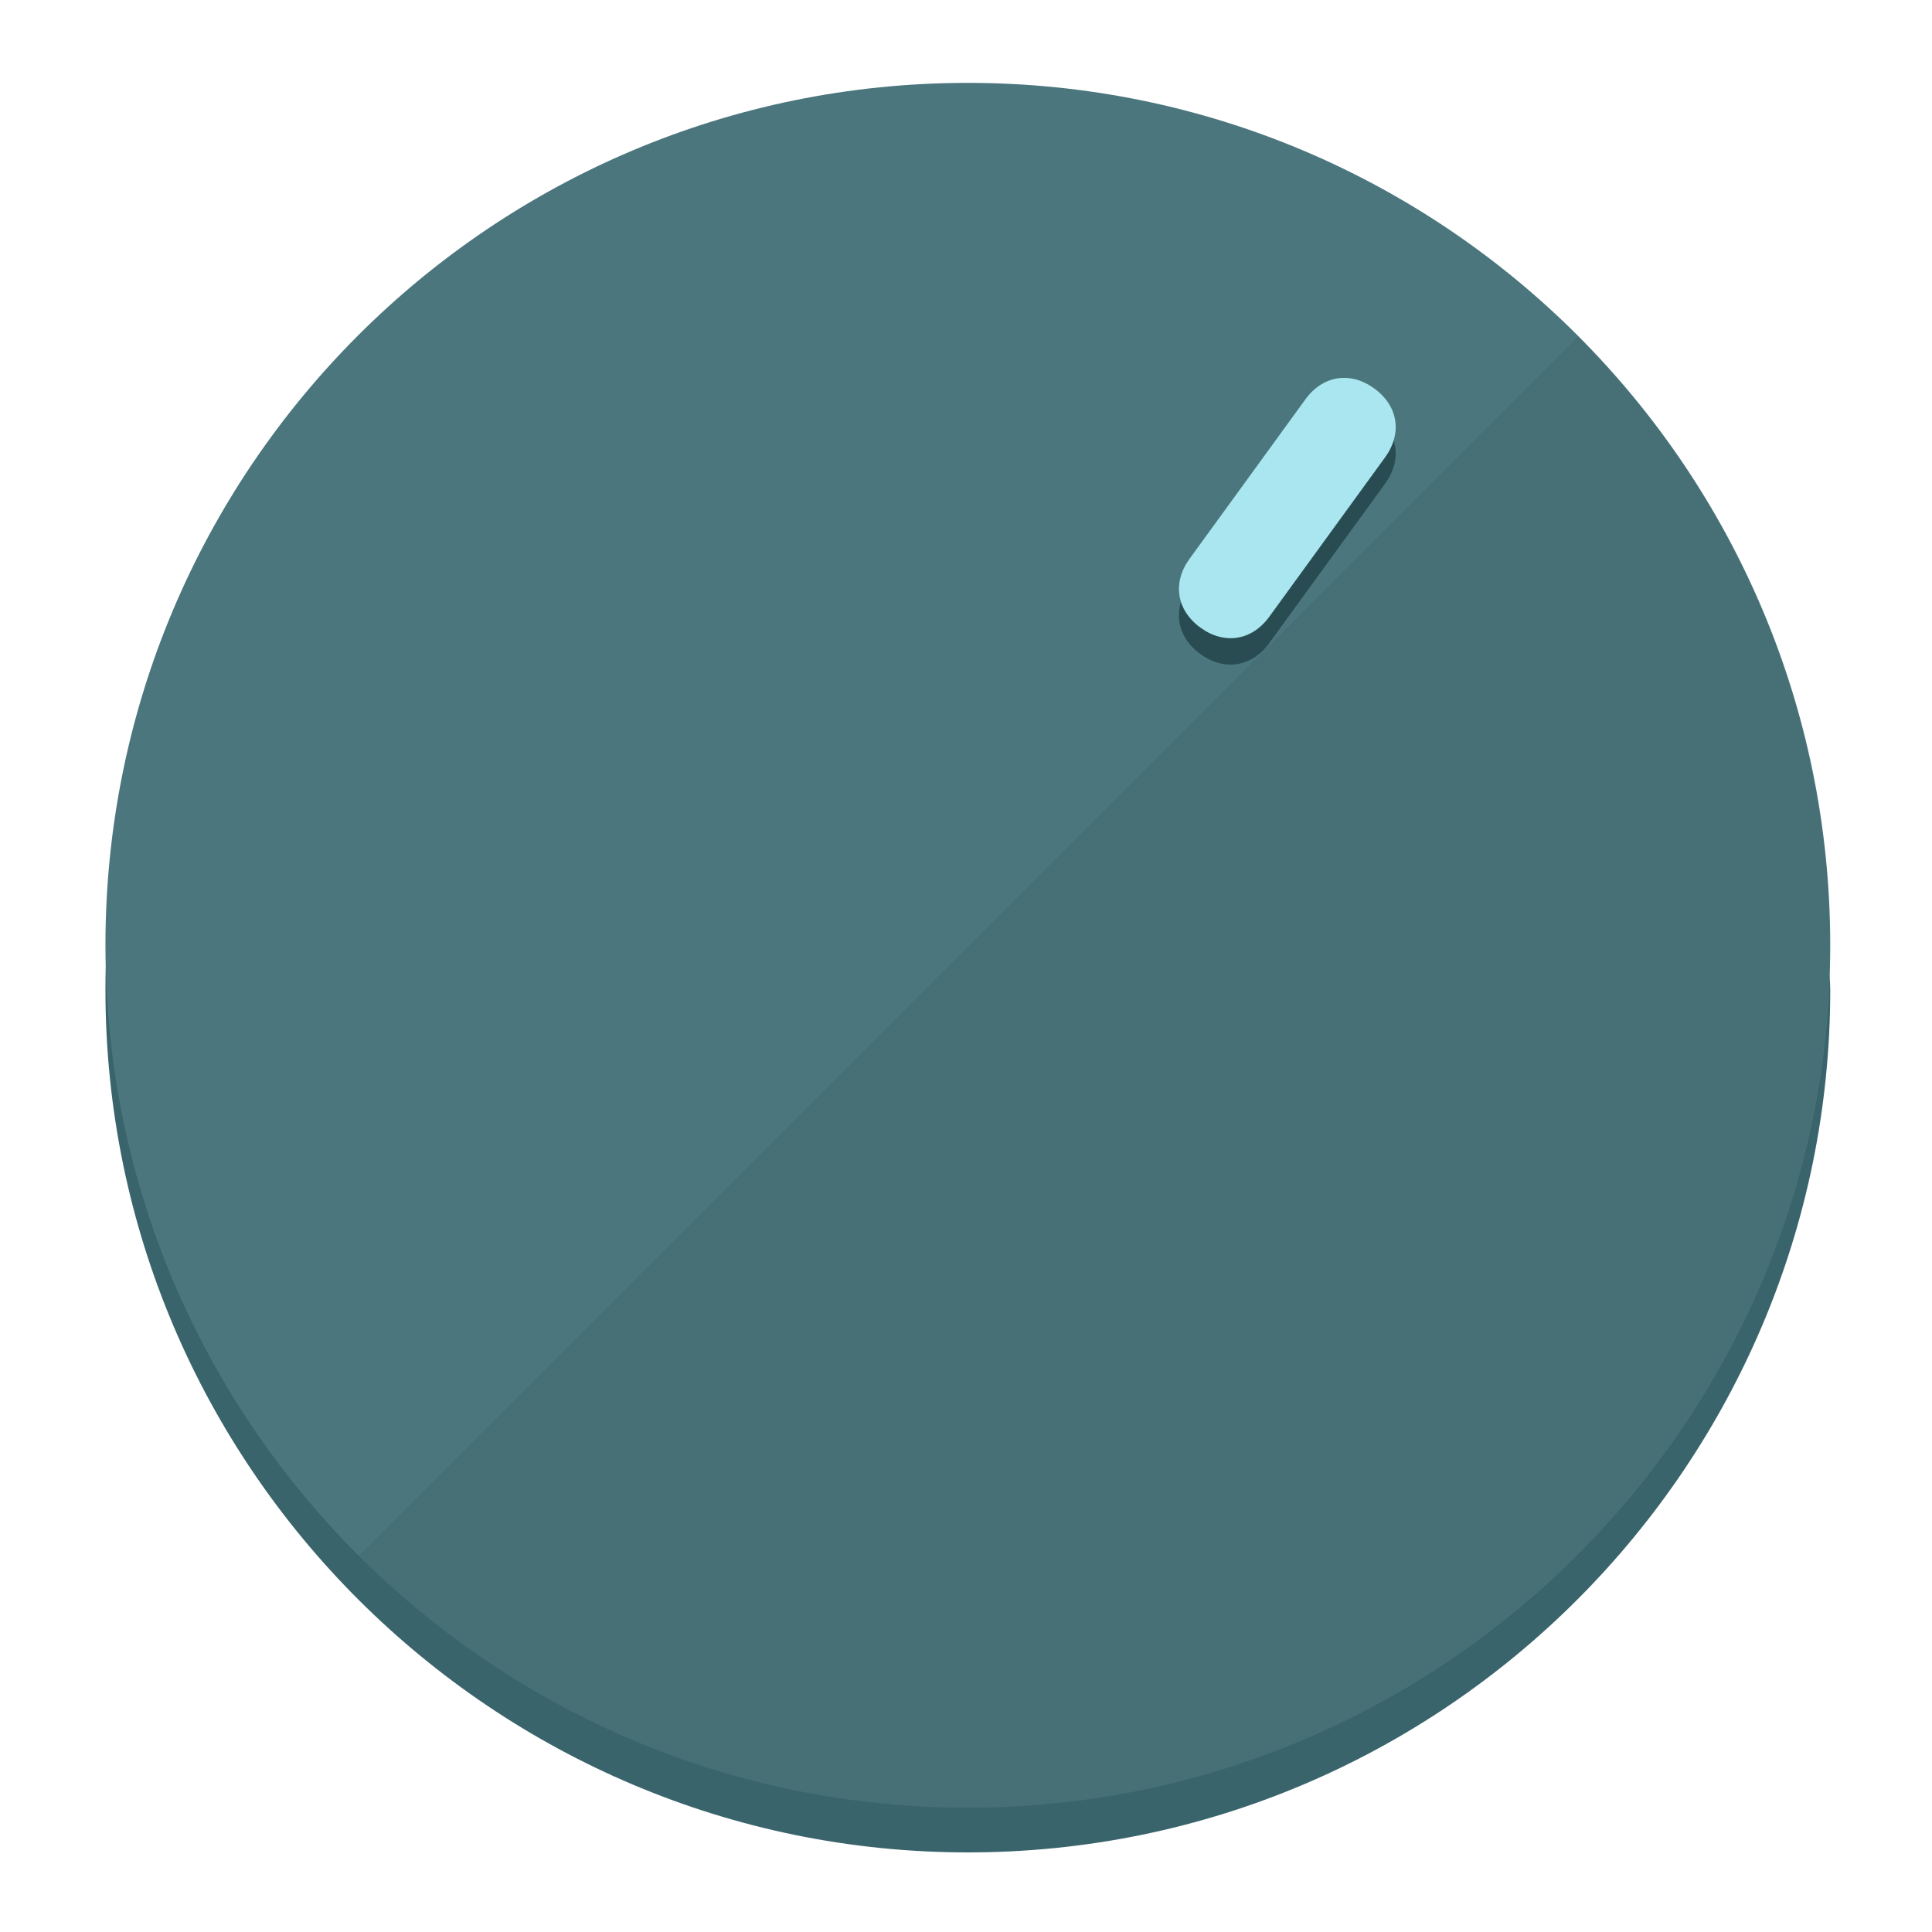
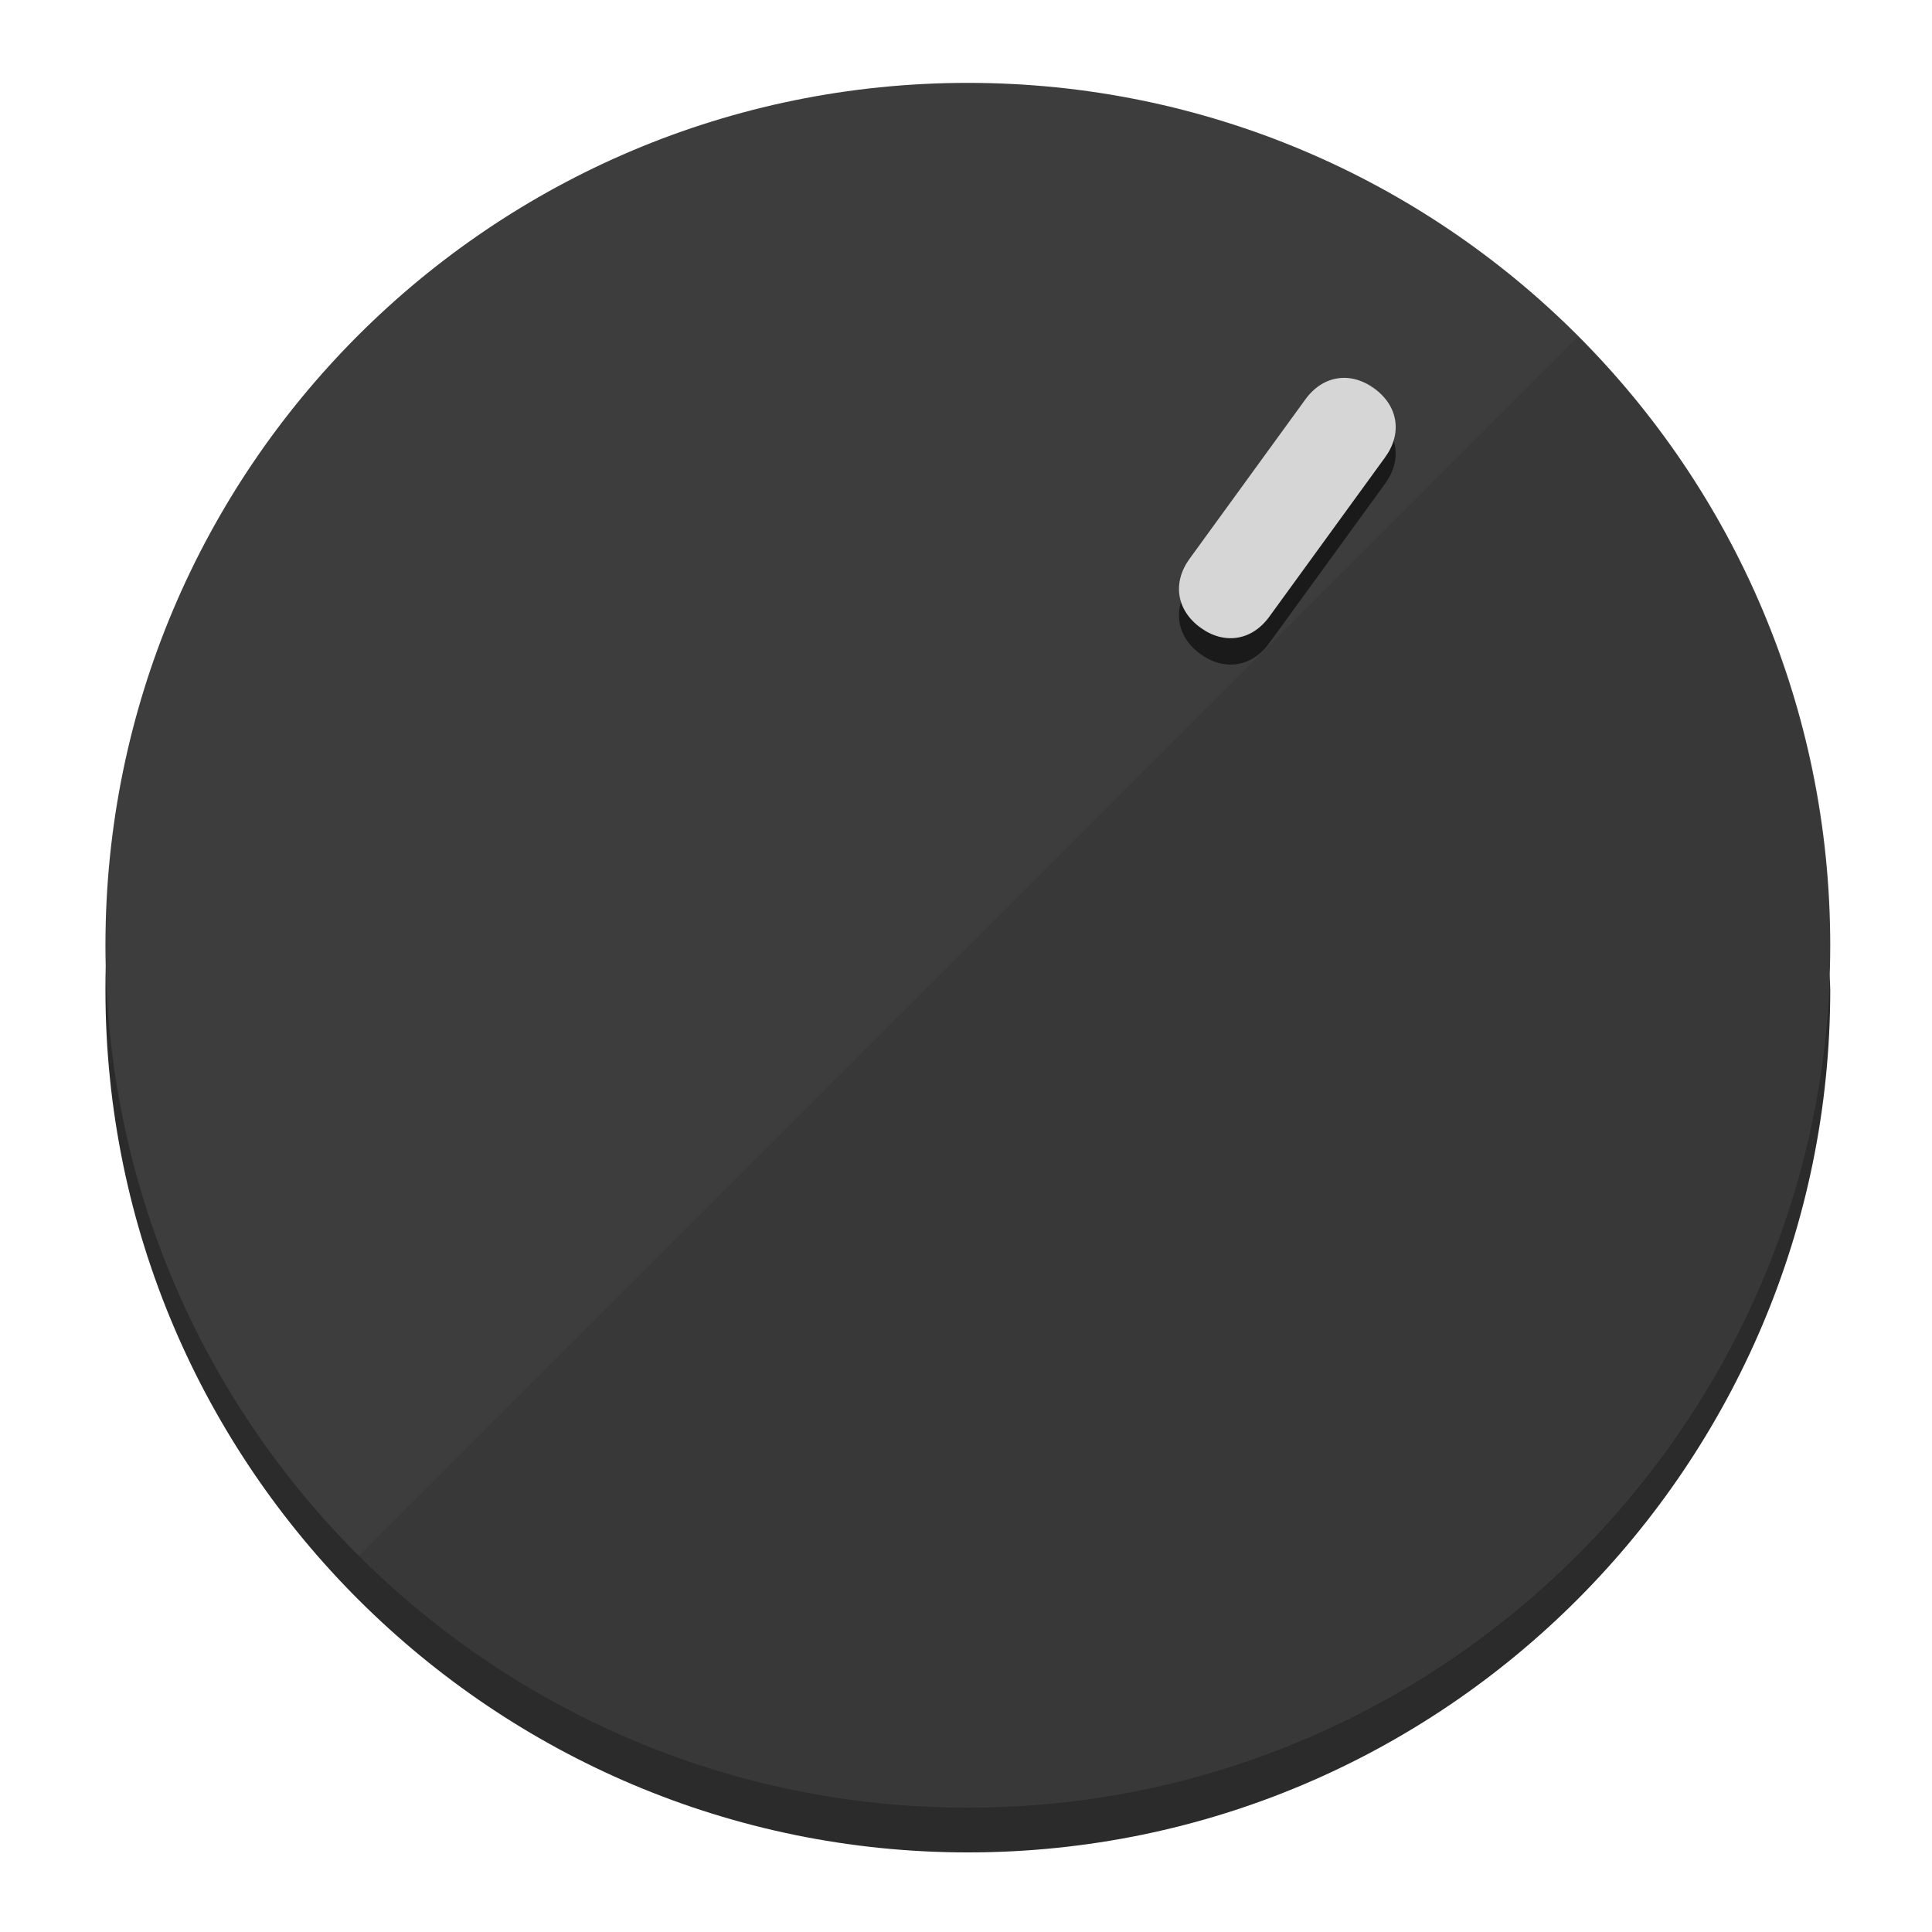
<svg xmlns="http://www.w3.org/2000/svg" height="120px" width="120px" version="1.1" id="Layer_1" viewBox="0 0 496.8 496.8" xml:space="preserve">
  <defs id="defs23" />
  <g id="g3158">
-     <path style="display:inline;fill:#3A646B;fill-opacity:1;stroke-width:1.584" d="m 248.875,445.92 c 116.582,0 212.89,-91.238 220.493,-205.286 0,5.069 1.267,8.87 1.267,13.939 0,121.651 -98.842,221.76 -221.76,221.76 -121.651,0 -221.76,-98.842 -221.76,-221.76 0,-5.069 0,-8.87 1.267,-13.939 7.603,114.048 103.91,205.286 220.493,205.286 z" id="path8" />
-     <circle style="display:inline;fill:#4B767D;fill-opacity:1;stroke-width:1.584" cx="248.875" cy="243.071" r="221.76" id="circle12" />
-     <path style="display:inline;fill:#294C52;fill-opacity:0.154;stroke-width:1.587" d="m 405.744,86.606 c 86.308,86.308 86.308,227.193 0,313.5 -86.308,86.308 -227.193,86.308 -313.5,0" id="path14" />
+     <path style="display:inline;fill:#2B2B2B;fill-opacity:1;stroke-width:1.584" d="m 248.875,445.92 c 116.582,0 212.89,-91.238 220.493,-205.286 0,5.069 1.267,8.87 1.267,13.939 0,121.651 -98.842,221.76 -221.76,221.76 -121.651,0 -221.76,-98.842 -221.76,-221.76 0,-5.069 0,-8.87 1.267,-13.939 7.603,114.048 103.91,205.286 220.493,205.286 z" id="path8" />
+     <circle style="display:inline;fill:#3D3D3D;fill-opacity:1;stroke-width:1.584" cx="248.875" cy="243.071" r="221.76" id="circle12" />
+     <path style="display:inline;fill:#1A1A1A;fill-opacity:0.154;stroke-width:1.587" d="m 405.744,86.606 c 86.308,86.308 86.308,227.193 0,313.5 -86.308,86.308 -227.193,86.308 -313.5,0" id="path14" />
  </g>
  <g id="g3198">
    <circle style="display:none;fill:#000000;fill-opacity:0;stroke-width:1.584" cx="344.188" cy="51.017" r="221.76" id="circle12-3" transform="rotate(36)" />
-     <path style="display:inline;fill:#294C52;fill-opacity:1;stroke-width:1.584" d="m 326.375,165.375 c -4.469,6.151 -11.549,7.272 -17.7,2.803 v 0 c -6.151,-4.469 -7.273,-11.549 -2.803,-17.7 l 29.794,-41.007 c 4.469,-6.151 11.549,-7.272 17.7,-2.803 v 0 c 6.151,4.469 7.272,11.549 2.803,17.7 z" id="path3789" />
-     <path style="display:inline;fill:#AAE6F0;stroke-width:1.584" d="m 326.385,158.59 c -4.469,6.151 -11.549,7.272 -17.7,2.803 v 0 c -6.151,-4.469 -7.272,-11.549 -2.803,-17.7 l 29.794,-41.007 c 4.469,-6.151 11.549,-7.273 17.7,-2.803 v 0 c 6.151,4.469 7.272,11.549 2.803,17.7 z" id="path915" />
+     <path style="display:inline;fill:#1A1A1A;fill-opacity:1;stroke-width:1.584" d="m 326.375,165.375 c -4.469,6.151 -11.549,7.272 -17.7,2.803 v 0 c -6.151,-4.469 -7.273,-11.549 -2.803,-17.7 l 29.794,-41.007 c 4.469,-6.151 11.549,-7.272 17.7,-2.803 v 0 c 6.151,4.469 7.272,11.549 2.803,17.7 z" id="path3789" />
+     <path style="display:inline;fill:#D6D6D6;stroke-width:1.584" d="m 326.385,158.59 c -4.469,6.151 -11.549,7.272 -17.7,2.803 v 0 c -6.151,-4.469 -7.272,-11.549 -2.803,-17.7 l 29.794,-41.007 c 4.469,-6.151 11.549,-7.273 17.7,-2.803 v 0 c 6.151,4.469 7.272,11.549 2.803,17.7 z" id="path915" />
  </g>
</svg>
